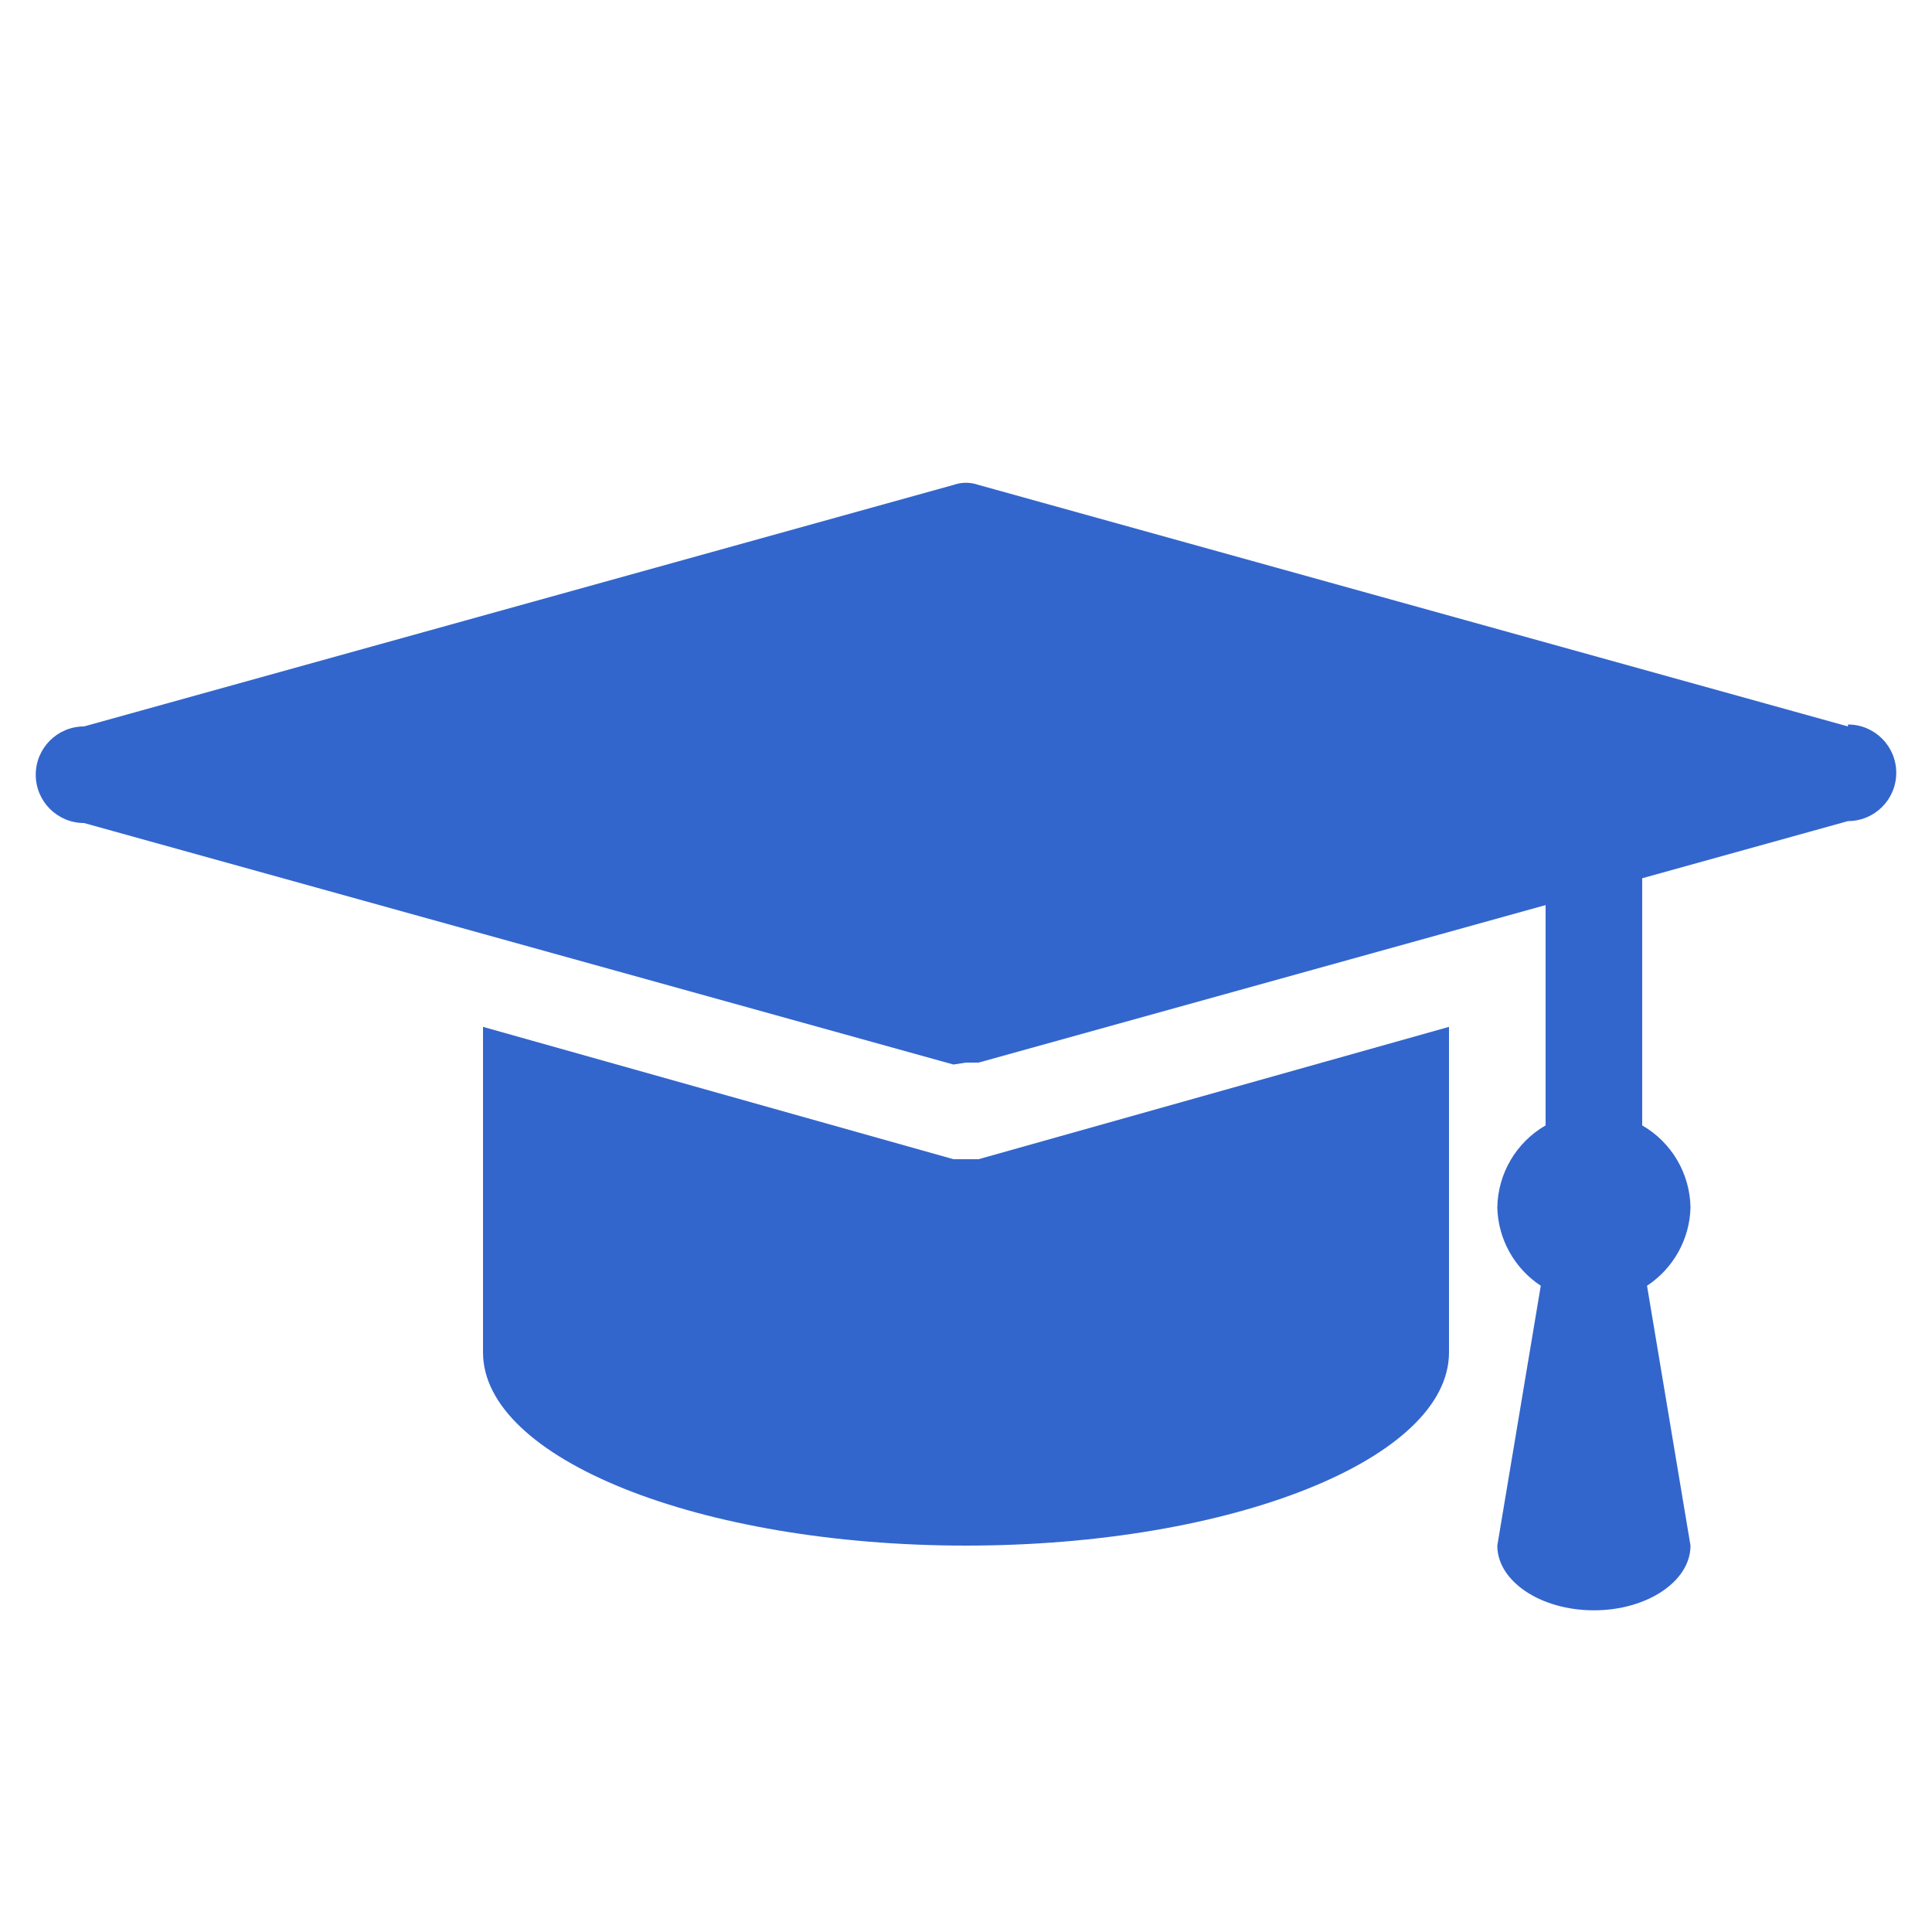
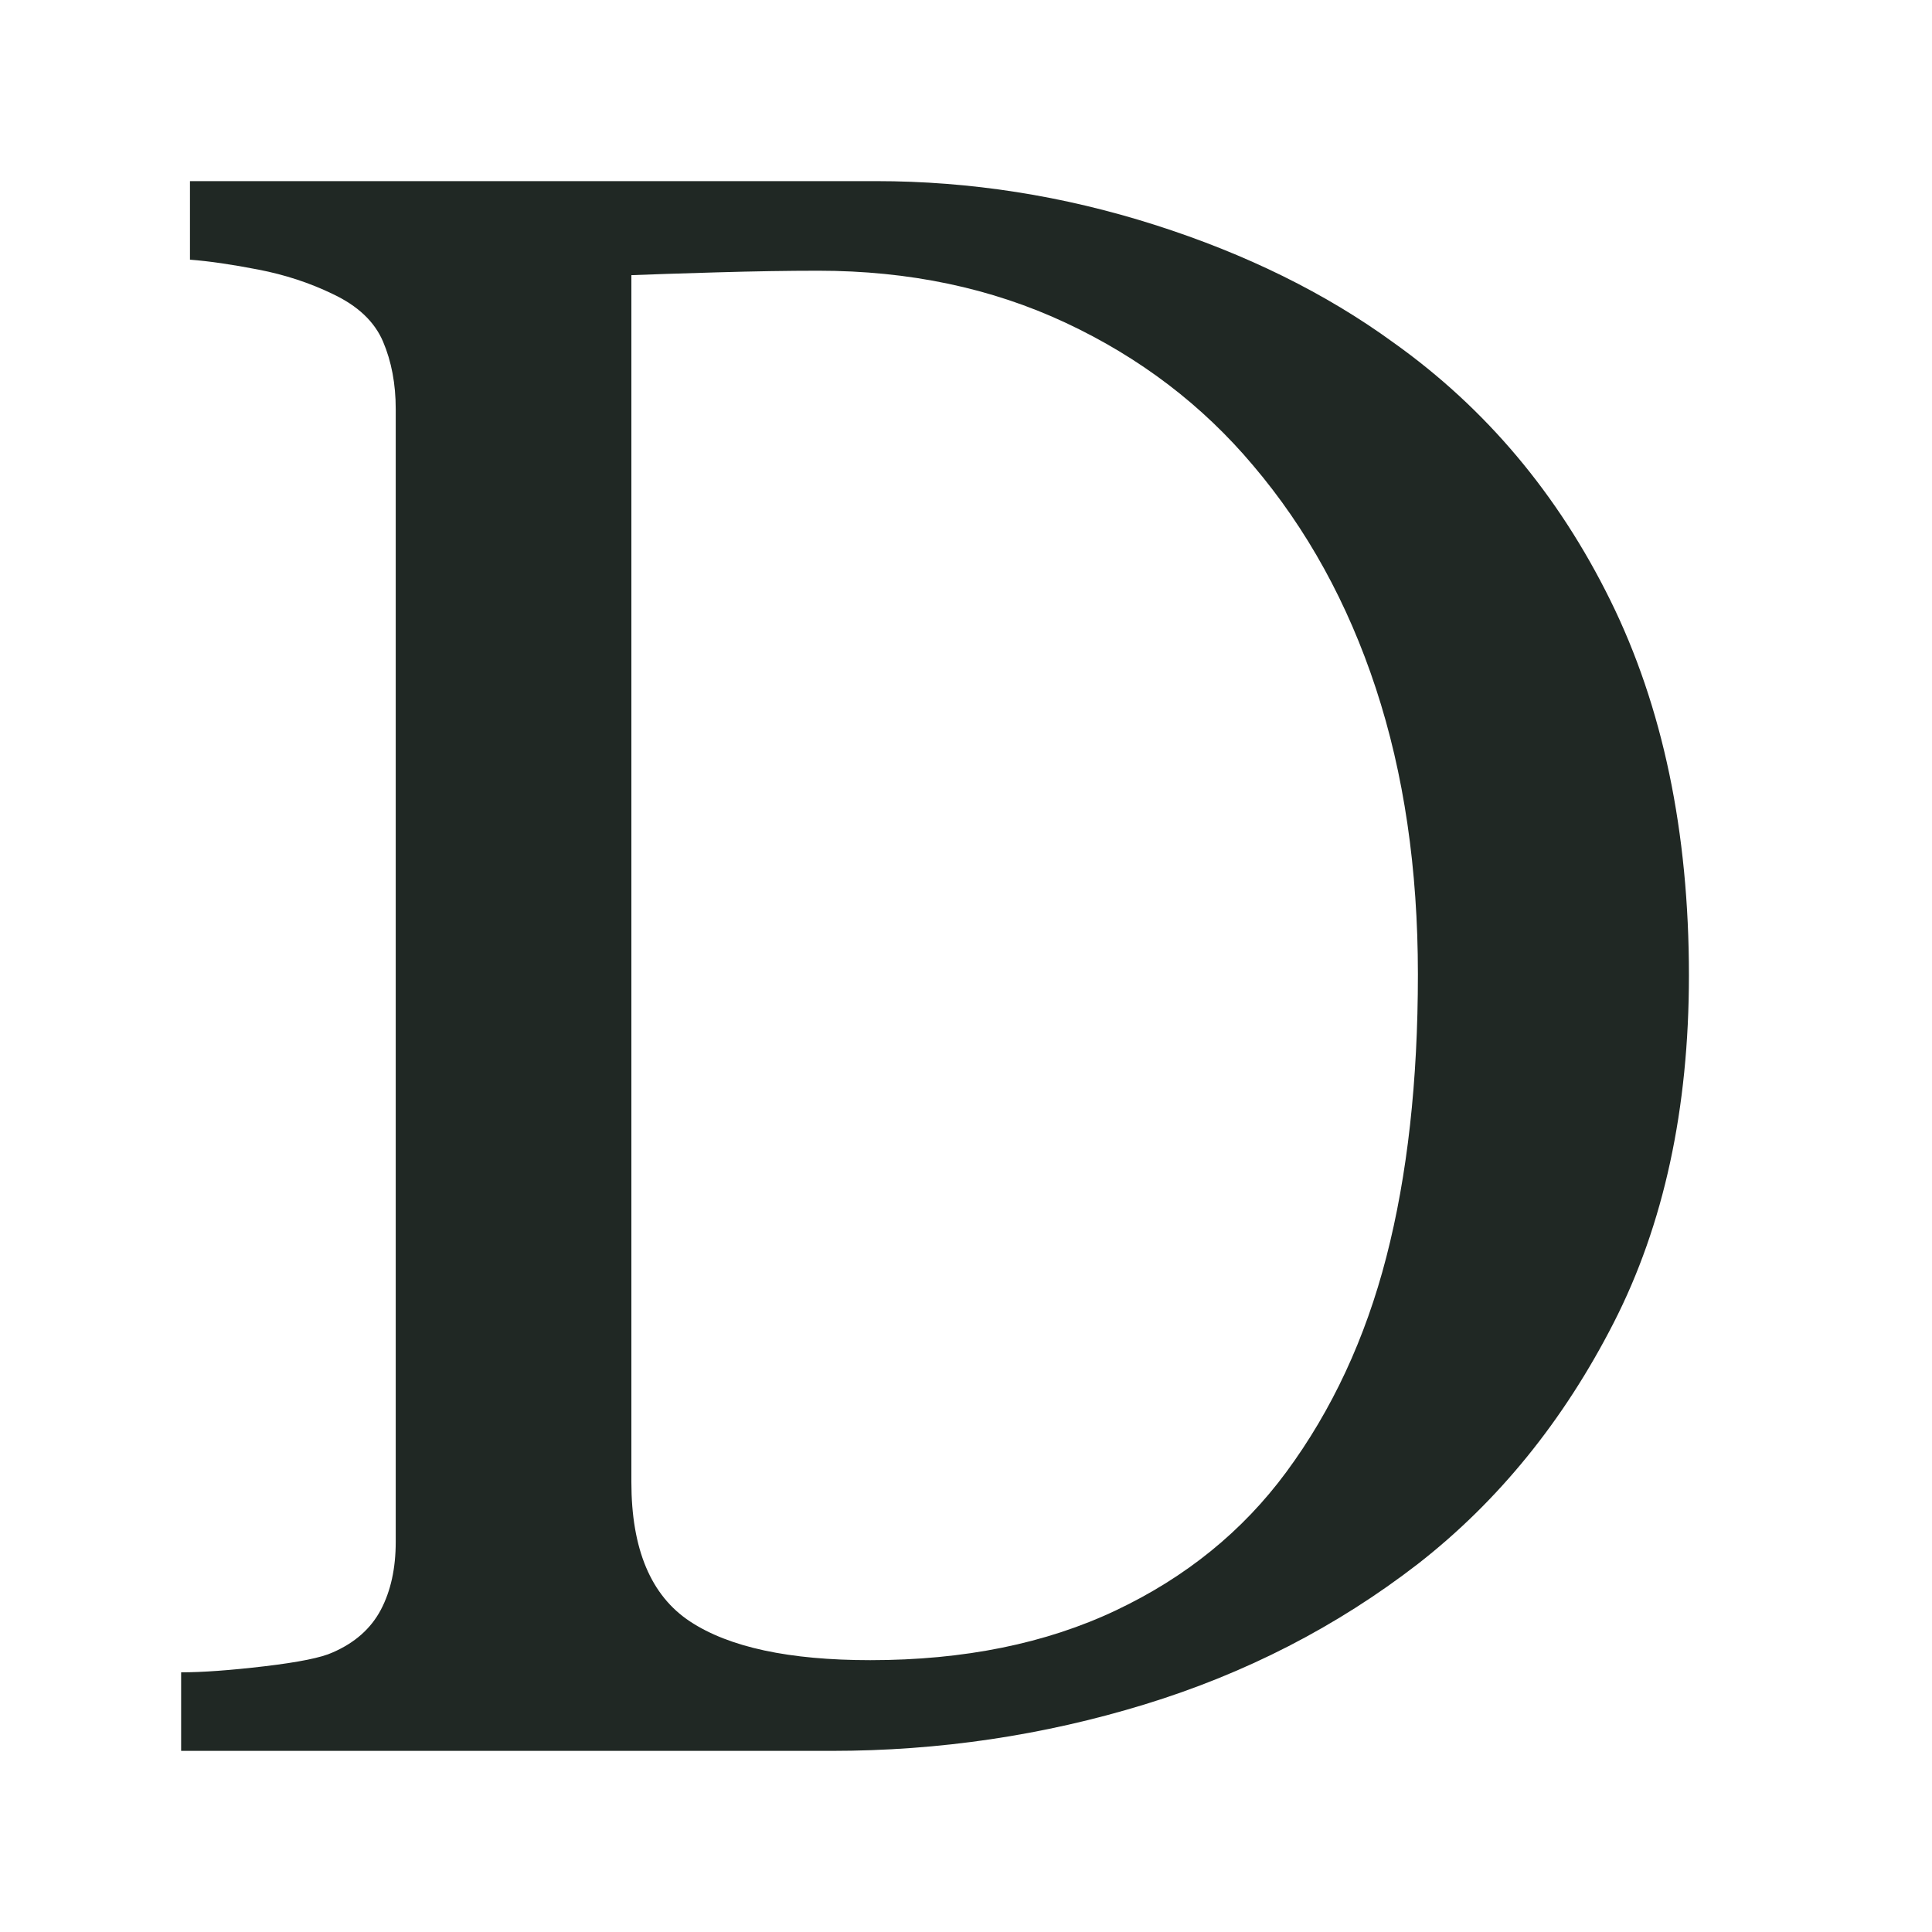
- <svg xmlns="http://www.w3.org/2000/svg" viewBox="2 2 20 20">
-   <path d="M12.13,14,12,14l-.13,0L7,12.63V16c0,1.1,2.24,2,5,2s5-.9,5-2V12.63Z" fill="#36c" />
-   <path d="M21.13,9.52l-9-2.5a.39.39,0,0,0-.26,0l-9,2.5a.5.5,0,0,0,0,1l9,2.5L12,13l.13,0,9-2.5a.5.5,0,0,0,0-1Z" fill="#36c" />
-   <path d="M19.5,14.5a1,1,0,0,0-.5-.85V10H18v3.65a1,1,0,0,0-.5.85,1,1,0,0,0,.45.81L17.5,18c0,.37.45.67,1,.67s1-.3,1-.67l-.45-2.69A1,1,0,0,0,19.5,14.5Z" fill="#36c" />
+ <svg xmlns="http://www.w3.org/2000/svg" viewBox="0 0 64 64" role="img" aria-labelledby="title">
+   <path fill="#202824" d="M55.948 32.311Q55.948 38.944 53.456 43.818Q50.964 48.692 46.97 51.807Q42.939 54.922 37.918 56.461Q32.898 58 27.548 58H6V55.398Q7.063 55.398 8.767 55.197Q10.471 54.995 11.02 54.739Q12.12 54.262 12.615 53.328Q13.109 52.393 13.109 51.074V13.549Q13.109 12.303 12.688 11.314Q12.266 10.324 11.02 9.738Q9.884 9.188 8.565 8.932Q7.246 8.675 6.293 8.602V6H29.013Q33.704 6 38.248 7.447Q42.792 8.895 46.163 11.35Q50.744 14.612 53.346 19.889Q55.948 25.166 55.948 32.311ZM46.97 32.275Q46.97 27.035 45.577 22.802Q44.185 18.569 41.51 15.418Q38.981 12.413 35.298 10.691Q31.615 8.968 27.108 8.968Q25.605 8.968 23.718 9.023Q21.831 9.078 20.915 9.115V49.095Q20.915 52.43 22.857 53.712Q24.799 54.995 28.83 54.995Q33.484 54.995 36.965 53.346Q40.447 51.697 42.609 48.765Q44.881 45.687 45.925 41.638Q46.97 37.588 46.97 32.275Z" />
</svg>
